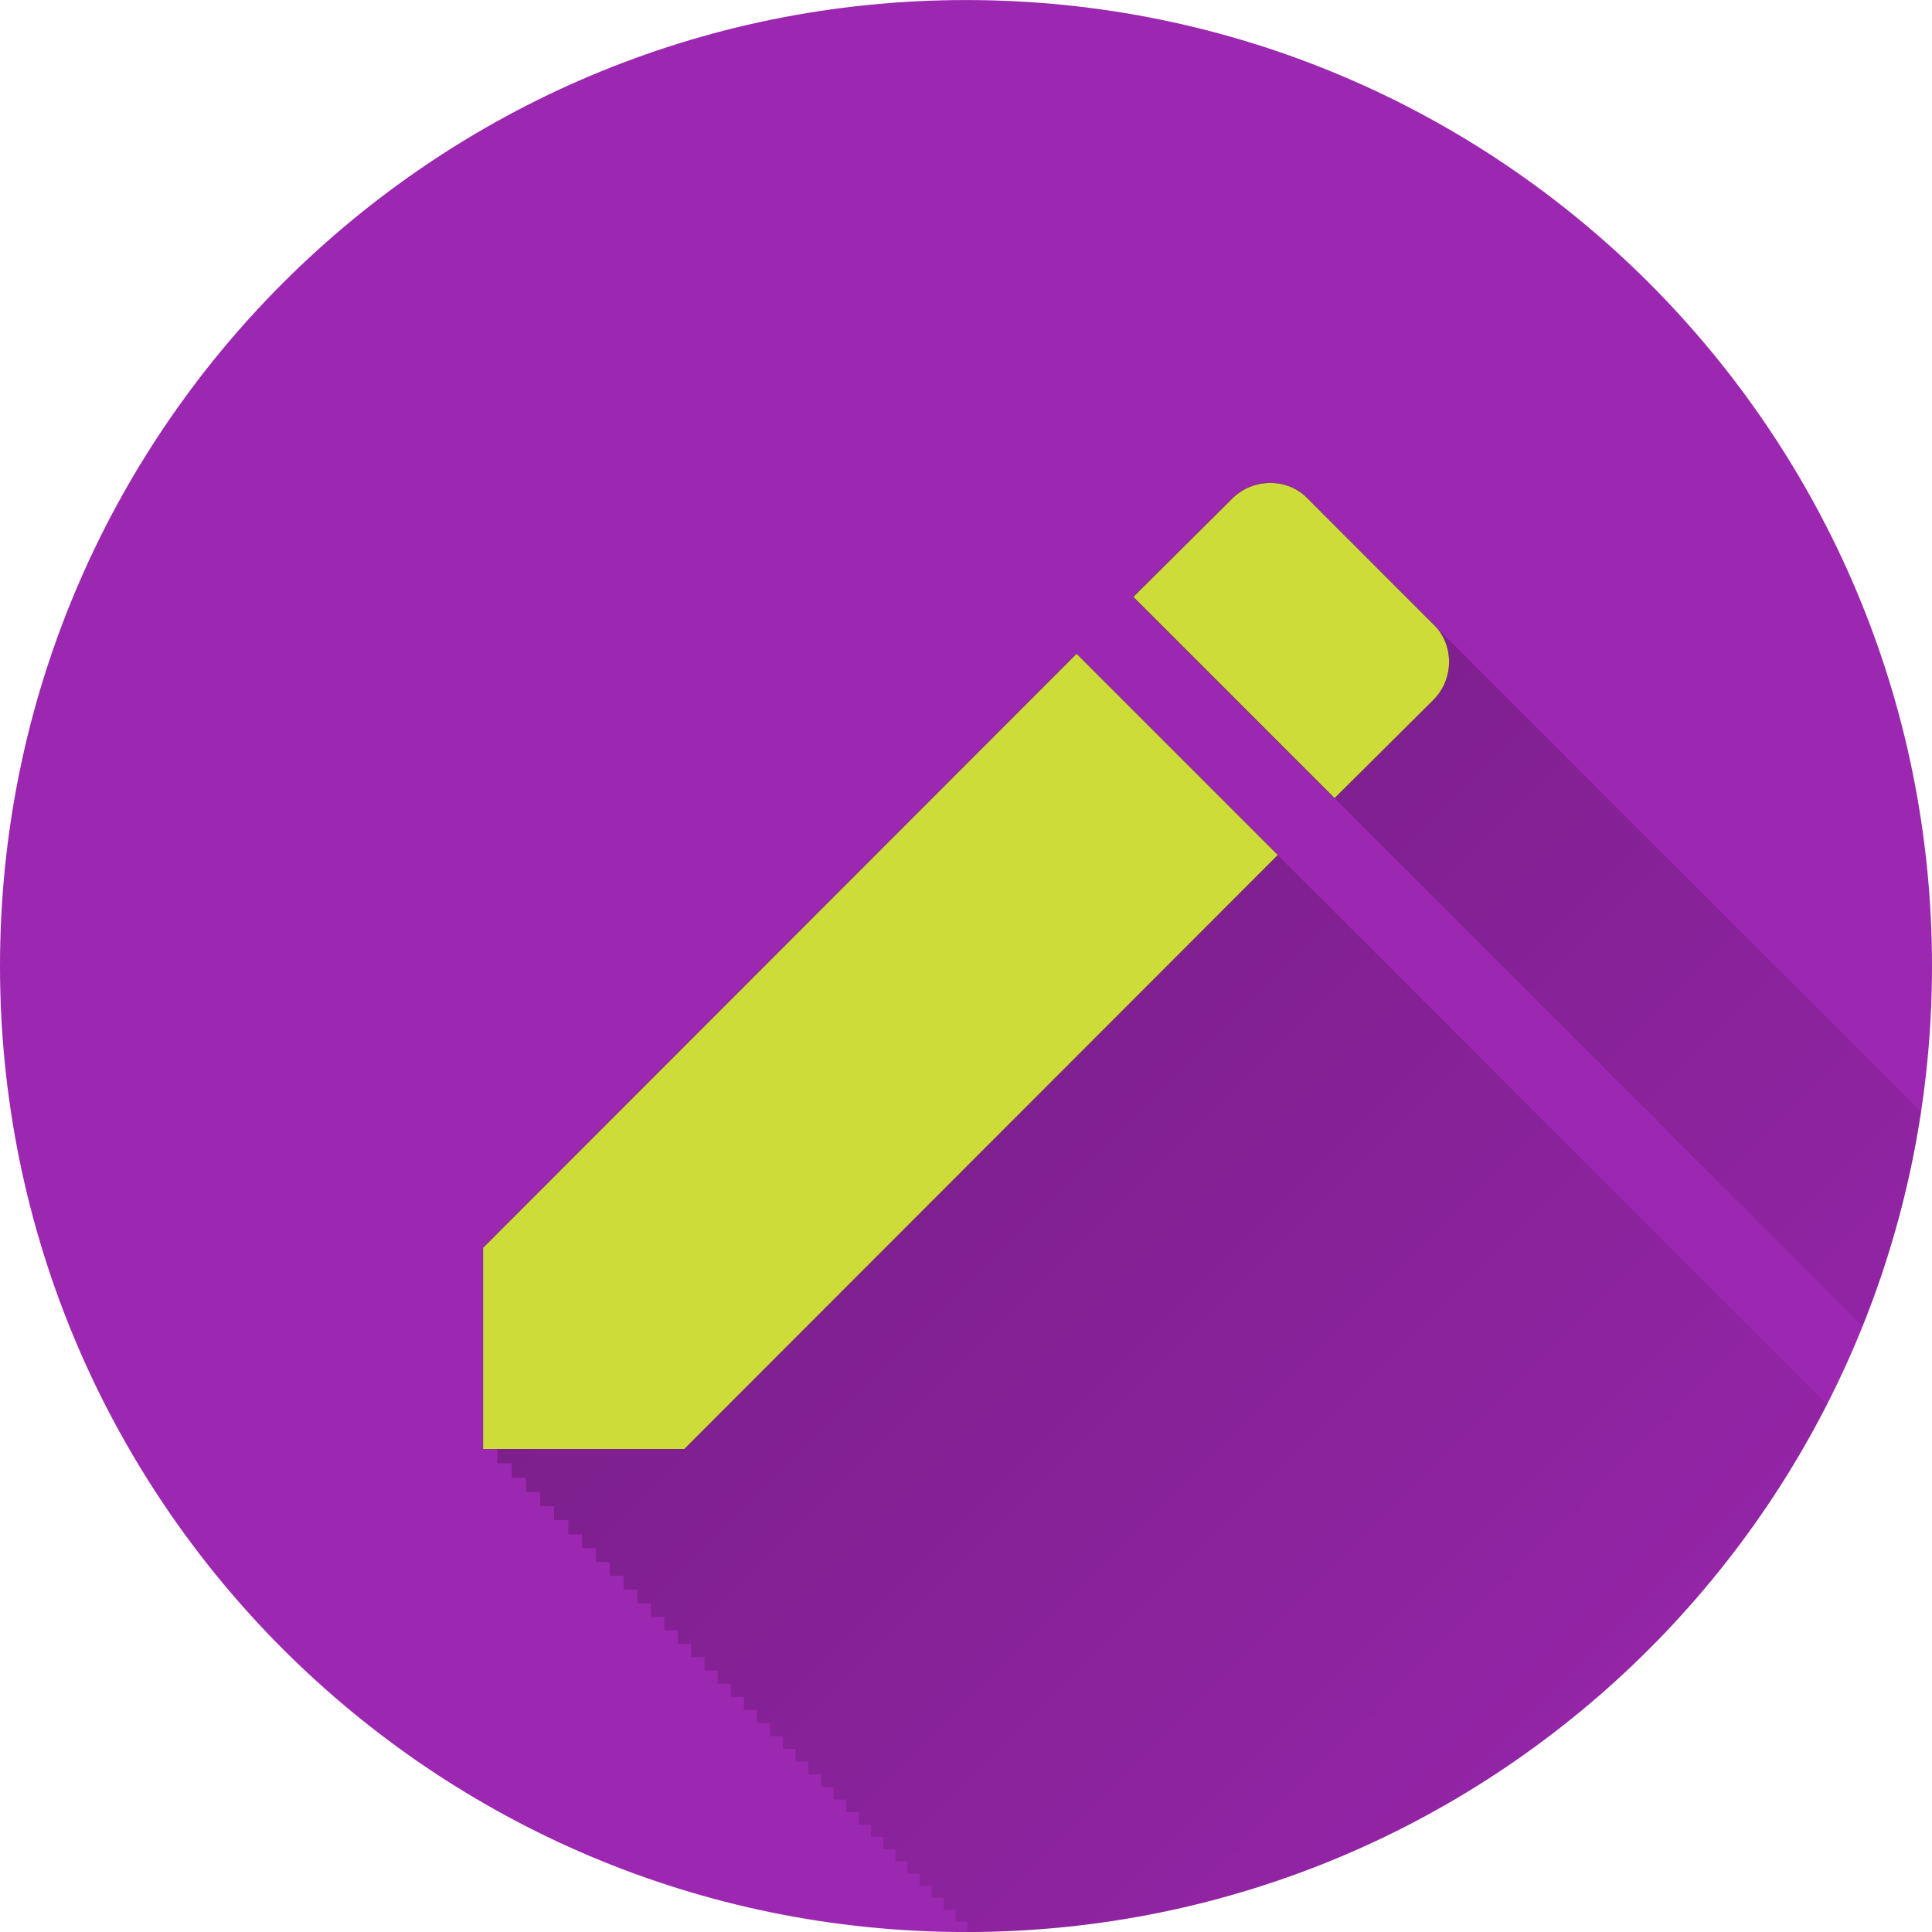
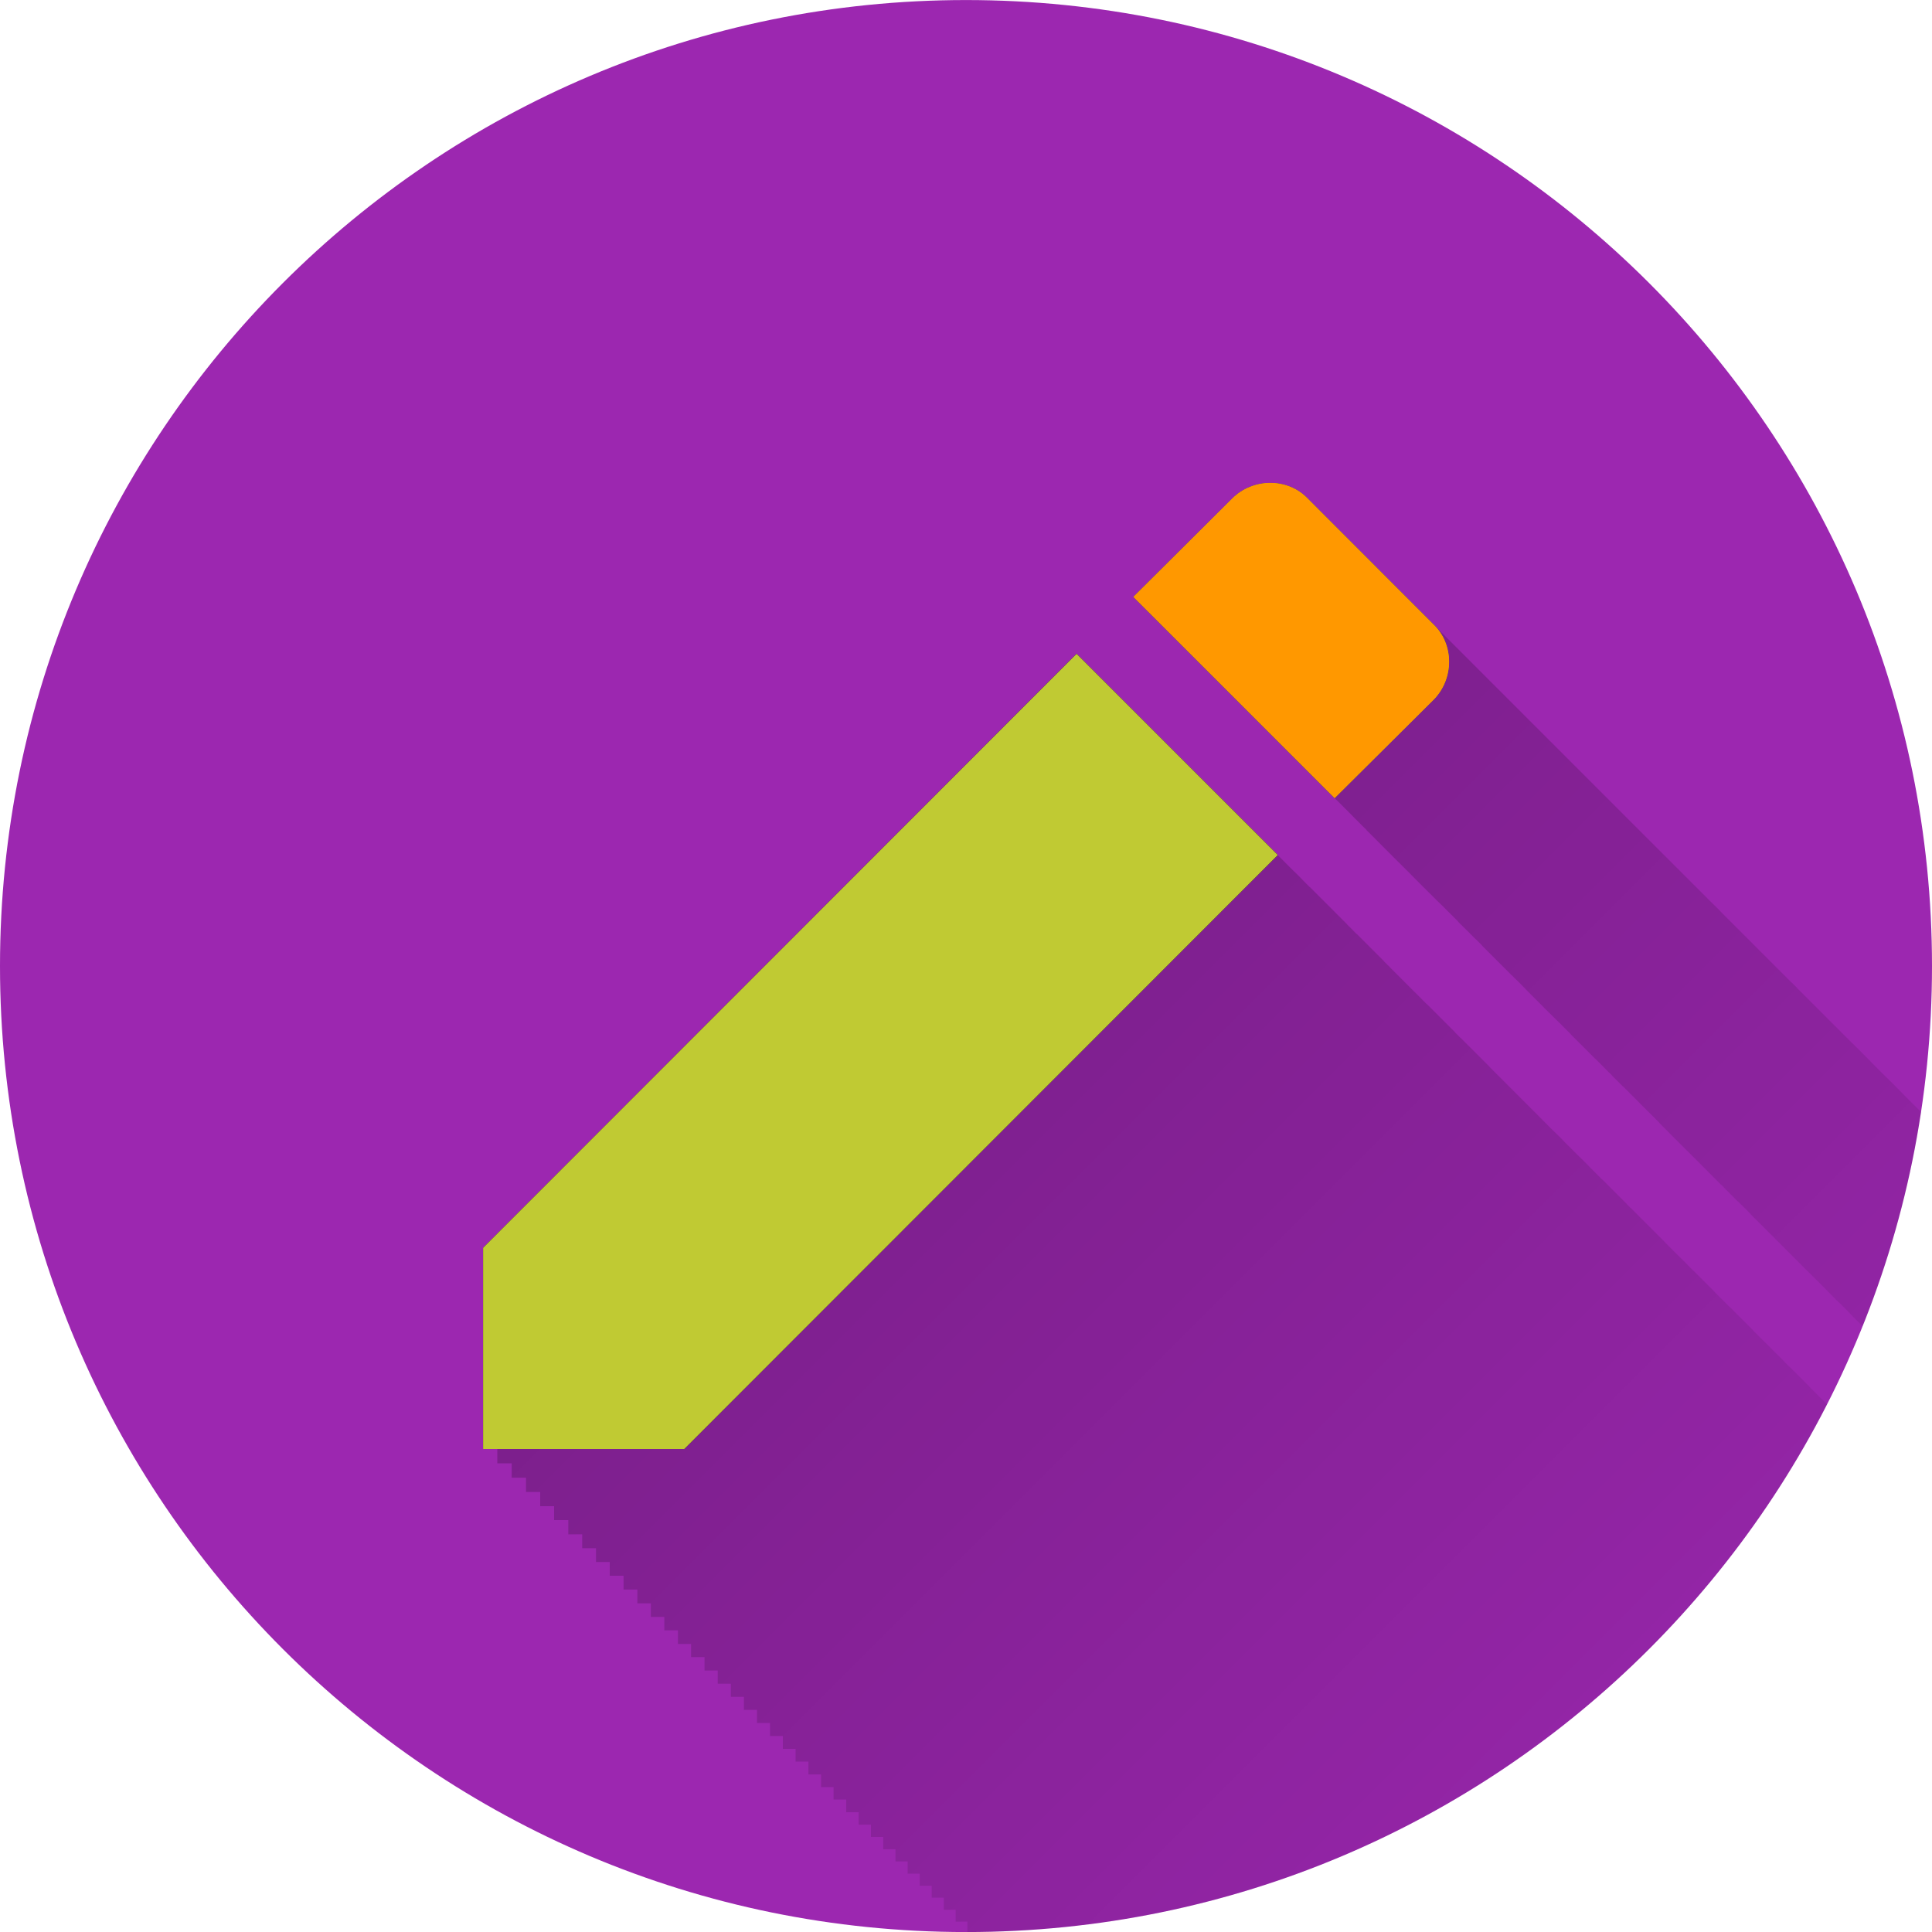
<svg xmlns="http://www.w3.org/2000/svg" xmlns:xlink="http://www.w3.org/1999/xlink" width="5.644mm" height="5.644mm" viewBox="0 0 20 20" id="svg2" version="1.1">
  <defs id="defs4">
    <linearGradient id="linearGradient7149">
      <stop style="stop-color:#000000;stop-opacity:1;" offset="0" id="stop7151" />
      <stop style="stop-color:#000000;stop-opacity:0;" offset="1" id="stop7153" />
    </linearGradient>
    <clipPath clipPathUnits="userSpaceOnUse" id="clipPath12478">
      <circle style="opacity:1;fill:#2196f3;fill-opacity:1;stroke:none;stroke-width:0.051;stroke-miterlimit:4;stroke-dasharray:none;stroke-opacity:1" id="circle12480" cx="10" cy="10" r="10" />
    </clipPath>
    <clipPath id="clipPath5790" clipPathUnits="userSpaceOnUse">
      <circle style="opacity:1;fill:#2196f3;fill-opacity:1;stroke:none;stroke-width:0.051;stroke-miterlimit:4;stroke-dasharray:none;stroke-opacity:1" id="circle5792" cx="10" cy="10" r="10" />
    </clipPath>
    <clipPath clipPathUnits="userSpaceOnUse" id="clipPath5055">
      <circle style="opacity:1;fill:#2196f3;fill-opacity:1;stroke:none;stroke-width:0.051;stroke-miterlimit:4;stroke-dasharray:none;stroke-opacity:1" id="circle5057" cx="10" cy="10" r="10" />
    </clipPath>
    <clipPath id="clipPath5119" clipPathUnits="userSpaceOnUse">
      <circle style="opacity:1;fill:#2196f3;fill-opacity:1;stroke:none;stroke-width:0.051;stroke-miterlimit:4;stroke-dasharray:none;stroke-opacity:1" id="circle5121" cx="10" cy="10" r="10" />
    </clipPath>
    <clipPath clipPathUnits="userSpaceOnUse" id="clipPath5194">
      <circle style="opacity:1;fill:#cddc39;fill-opacity:1;stroke:none;stroke-width:0.051;stroke-miterlimit:4;stroke-dasharray:none;stroke-opacity:1" id="circle5196" cx="10" cy="10" r="10" />
    </clipPath>
    <clipPath id="clipPath6175" clipPathUnits="userSpaceOnUse">
      <circle style="opacity:1;fill:#f44336;fill-opacity:1;stroke:none;stroke-width:0.051;stroke-miterlimit:4;stroke-dasharray:none;stroke-opacity:1" id="circle6177" cx="10" cy="10" r="10" />
    </clipPath>
    <linearGradient xlink:href="#linearGradient7149" id="linearGradient7155" x1="10" y1="10" x2="20" y2="20" gradientUnits="userSpaceOnUse" />
    <clipPath clipPathUnits="userSpaceOnUse" id="clipPath7176">
      <circle style="opacity:1;fill:#9c27b0;fill-opacity:1;stroke:none;stroke-width:0.051;stroke-miterlimit:4;stroke-dasharray:none;stroke-opacity:1" id="circle7178" cx="10" cy="10" r="10" />
    </clipPath>
+     <clipPath clipPathUnits="userSpaceOnUse" id="clipPath4181">
+       <path style="fill:none;fill-rule:evenodd;stroke:#000000;stroke-width:1px;stroke-linecap:butt;stroke-linejoin:miter;stroke-opacity:1" d="m 10.536,5.67 3.482,3.438 L 16.562,6.473 13.304,3.036 Z" id="path4183" />
+     </clipPath>
  </defs>
  <g transform="translate(1058.143,-861.9336)" id="layer1">
    <circle r="10" cy="871.934" cx="-1048.143" id="path4136" style="opacity:1;fill:#9c27b0;fill-opacity:1;stroke:none;stroke-width:0.051;stroke-miterlimit:4;stroke-dasharray:none;stroke-opacity:1" />
  </g>
  <g id="layer2" style="display:inline">
    <path style="fill:none" id="path4" d="m 4,4.033 12,0 0,11.933 -12,0 z" />
    <path d="m 19,19.033 12,0 0,11.933 -12,0 z" id="path9754" style="fill:none" />
    <path d="m 14.838,7.246 c 0.217,-0.217 0.217,-0.578 0,-0.783 L 13.538,5.162 c -0.206,-0.217 -0.567,-0.217 -0.783,0 l -1.022,1.017 2.083,2.083 m -8.815,4.655 0,2.083 2.083,0 6.144,-6.149 -2.083,-2.083 -6.144,6.149 z" id="path6248" />
    <path d="M 13.299 5.148 C 13.156 5.148 13.013 5.202 12.904 5.311 L 11.881 6.328 L 12.902 7.35 L 13.074 7.521 L 13.764 8.211 L 13.777 8.223 L 13.779 8.225 L 13.889 8.334 L 13.965 8.41 L 14.027 8.473 L 14.113 8.559 L 14.143 8.588 L 14.145 8.59 L 14.145 8.592 L 14.15 8.598 L 14.164 8.611 L 14.184 8.631 L 14.217 8.664 L 14.406 8.854 L 14.553 9 L 14.697 9.145 L 14.893 9.34 L 14.895 9.34 L 14.896 9.342 L 14.971 9.416 L 14.986 9.432 L 15.004 9.449 L 15.088 9.533 L 15.09 9.535 L 15.092 9.537 L 15.092 9.539 L 15.094 9.541 L 15.111 9.559 L 15.129 9.576 L 15.17 9.617 L 15.184 9.631 L 15.186 9.633 L 15.189 9.635 L 15.195 9.641 L 15.271 9.717 L 15.297 9.742 L 15.328 9.773 L 15.336 9.781 L 15.34 9.785 L 15.34 9.787 L 15.35 9.797 L 15.379 9.826 L 15.412 9.859 L 15.645 10.092 L 15.646 10.094 L 15.648 10.094 L 15.693 10.139 L 15.719 10.164 L 15.746 10.191 L 15.75 10.195 L 15.777 10.223 L 15.785 10.23 L 15.787 10.232 L 15.787 10.234 L 15.789 10.236 L 15.799 10.246 L 15.832 10.279 L 15.971 10.418 L 15.99 10.438 L 16.109 10.555 L 16.129 10.574 L 16.246 10.691 L 16.25 10.695 L 16.254 10.699 L 16.258 10.703 L 16.258 10.705 L 16.26 10.707 L 16.262 10.709 L 16.502 10.949 L 16.504 10.951 L 16.506 10.953 L 16.508 10.955 L 16.514 10.961 L 16.516 10.961 L 16.518 10.963 L 16.652 11.098 L 16.668 11.113 L 16.684 11.129 L 16.686 11.131 L 16.686 11.133 L 16.688 11.135 L 16.797 11.244 L 16.801 11.246 L 16.803 11.248 L 16.869 11.314 L 16.92 11.365 L 16.99 11.436 L 17.053 11.498 L 17.176 11.621 L 17.178 11.623 L 17.178 11.625 L 17.18 11.627 L 17.182 11.629 L 17.184 11.631 L 17.314 11.762 L 17.445 11.893 L 17.574 12.021 L 17.814 12.262 L 17.818 12.266 L 17.82 12.266 L 17.822 12.268 L 17.832 12.277 L 17.842 12.287 L 17.844 12.289 L 17.844 12.291 L 17.846 12.293 L 17.984 12.432 L 17.986 12.434 L 17.992 12.438 L 18.043 12.488 L 18.086 12.531 L 18.109 12.555 L 18.119 12.564 L 18.121 12.568 L 18.123 12.57 L 18.129 12.576 L 18.154 12.602 L 18.18 12.627 L 18.336 12.783 L 18.461 12.908 L 18.584 13.031 L 18.707 13.154 L 18.709 13.156 L 18.73 13.178 L 18.732 13.178 L 18.734 13.18 L 18.82 13.266 L 18.83 13.275 L 18.844 13.289 L 18.865 13.311 L 18.891 13.336 L 18.908 13.354 L 18.916 13.361 L 18.918 13.363 L 18.92 13.367 L 18.938 13.385 L 19.025 13.473 L 19.031 13.477 L 19.033 13.479 L 19.033 13.48 L 19.035 13.48 L 19.037 13.482 L 19.072 13.518 L 19.09 13.535 L 19.117 13.562 L 19.123 13.568 L 19.125 13.57 L 19.125 13.572 L 19.131 13.578 L 19.145 13.592 L 19.191 13.639 L 19.41 13.857 L 19.414 13.859 L 19.43 13.875 L 19.457 13.902 L 19.459 13.904 L 19.465 13.91 L 19.469 13.914 L 19.471 13.916 L 19.471 13.918 L 19.48 13.928 L 19.52 13.967 L 19.547 13.994 L 19.664 14.111 L 19.779 14.227 L 19.895 14.342 L 20.084 14.531 L 20.086 14.531 L 20.088 14.533 L 20.125 14.57 L 20.166 14.611 L 20.238 14.684 L 20.338 14.783 L 20.34 14.785 L 20.342 14.787 L 20.342 14.789 L 20.344 14.791 L 20.35 14.797 L 20.461 14.908 L 20.574 15.021 L 20.576 15.023 L 20.582 15.027 L 20.594 15.039 L 20.641 15.086 L 20.65 15.096 L 20.66 15.105 L 20.678 15.123 L 20.684 15.129 L 20.746 15.191 L 20.793 15.238 L 20.795 15.24 L 20.797 15.242 L 20.797 15.244 L 20.799 15.246 L 20.801 15.248 L 20.803 15.25 L 20.916 15.363 L 20.928 15.375 L 20.93 15.377 L 20.932 15.377 L 21.01 15.455 L 21.025 15.471 L 21.117 15.562 L 21.135 15.58 L 21.152 15.598 L 21.158 15.604 L 21.158 15.605 L 21.16 15.607 L 21.162 15.609 L 21.166 15.613 L 21.195 15.643 L 21.211 15.658 L 21.223 15.67 L 21.328 15.775 L 21.471 15.918 L 21.473 15.92 L 21.475 15.922 L 21.477 15.922 L 21.539 15.984 L 21.564 16.01 L 21.643 16.088 L 21.652 16.098 L 21.658 16.104 L 21.66 16.105 L 21.66 16.107 L 21.662 16.109 L 21.664 16.111 L 21.822 16.27 L 21.838 16.285 L 21.84 16.285 L 21.842 16.287 L 21.848 16.293 L 21.949 16.395 L 21.992 16.438 L 22.014 16.459 L 22.025 16.471 L 22.027 16.473 L 22.029 16.475 L 22.029 16.477 L 22.148 16.596 L 22.24 16.688 L 22.346 16.793 L 22.443 16.891 L 22.541 16.988 L 22.637 17.084 L 22.639 17.086 L 22.732 17.18 L 22.898 17.346 L 22.9 17.348 L 22.914 17.359 L 22.922 17.367 L 22.93 17.375 L 22.939 17.385 L 22.947 17.393 L 22.98 17.426 L 22.984 17.43 L 22.986 17.432 L 22.986 17.434 L 22.992 17.439 L 23.004 17.451 L 23.027 17.475 L 23.037 17.484 L 23.086 17.533 L 23.092 17.537 L 23.096 17.541 L 23.104 17.549 L 23.107 17.553 L 23.168 17.613 L 23.199 17.645 L 23.227 17.672 L 23.238 17.684 L 23.238 17.686 L 23.24 17.686 L 23.244 17.689 L 23.246 17.691 L 23.246 17.693 L 23.248 17.695 L 23.256 17.703 L 23.266 17.713 L 23.277 17.725 L 23.289 17.736 L 23.379 17.826 L 23.381 17.828 L 23.514 17.961 L 23.518 17.965 L 23.52 17.965 L 23.521 17.967 L 23.521 17.969 L 23.523 17.969 L 23.559 18.004 L 23.592 18.037 L 23.646 18.092 L 23.654 18.1 L 23.68 18.125 L 23.689 18.135 L 23.689 18.137 L 23.691 18.139 L 23.695 18.143 L 23.711 18.158 L 23.723 18.17 L 23.725 18.172 L 23.742 18.189 L 23.756 18.203 L 23.758 18.205 L 23.76 18.207 L 23.764 18.209 L 23.77 18.215 L 23.793 18.238 L 23.82 18.266 L 23.859 18.305 L 23.881 18.326 L 23.887 18.332 L 23.887 18.334 L 23.889 18.336 L 23.893 18.34 L 23.904 18.352 L 23.99 18.438 L 24.074 18.521 L 24.24 18.688 L 24.322 18.77 L 24.404 18.852 L 24.484 18.932 L 24.564 19.012 L 24.633 19.08 L 24.635 19.082 L 24.639 19.084 L 24.641 19.086 L 24.645 19.09 L 24.701 19.146 L 24.723 19.168 L 24.729 19.174 L 24.736 19.182 L 24.74 19.186 L 24.74 19.188 L 24.742 19.189 L 24.799 19.246 L 24.875 19.322 L 24.889 19.336 L 24.891 19.338 L 24.895 19.342 L 24.9 19.348 L 24.922 19.367 L 24.926 19.371 L 24.953 19.398 L 24.959 19.404 L 24.967 19.412 L 24.973 19.418 L 24.973 19.42 L 24.975 19.422 L 24.977 19.424 L 24.986 19.434 L 25.027 19.475 L 25.062 19.51 L 25.064 19.512 L 25.066 19.514 L 25.072 19.518 L 25.074 19.52 L 25.078 19.523 L 25.104 19.549 L 25.113 19.559 L 25.117 19.562 L 25.125 19.57 L 25.139 19.584 L 25.166 19.611 L 25.17 19.615 L 25.172 19.617 L 25.174 19.619 L 25.174 19.621 L 25.176 19.623 L 25.25 19.697 L 25.322 19.77 L 25.324 19.771 L 25.328 19.773 L 25.33 19.775 L 25.332 19.777 L 25.334 19.779 L 25.395 19.84 L 25.396 19.842 L 25.398 19.844 L 25.406 19.852 L 25.416 19.861 L 25.426 19.871 L 25.428 19.873 L 25.428 19.875 L 25.434 19.881 L 25.457 19.904 L 25.465 19.912 L 25.496 19.943 L 25.498 19.945 L 25.504 19.949 L 25.506 19.951 L 25.527 19.973 L 25.535 19.98 L 25.539 19.984 L 25.547 19.992 L 25.555 20 L 25.564 20.01 L 25.566 20.012 L 25.566 20.014 L 25.568 20.016 L 25.57 20.018 L 25.572 20.02 L 25.6 20.047 L 25.604 20.051 L 25.607 20.055 L 25.609 20.057 L 25.611 20.059 L 25.613 20.061 L 25.615 20.062 L 25.617 20.062 L 25.654 20.1 L 25.664 20.109 L 25.674 20.119 L 25.678 20.123 L 25.684 20.129 L 25.686 20.131 L 25.689 20.135 L 25.689 20.137 L 25.691 20.139 L 25.75 20.197 L 25.752 20.199 L 25.754 20.201 L 25.756 20.203 L 25.758 20.205 L 25.764 20.209 L 25.766 20.211 L 25.768 20.213 L 25.77 20.215 L 25.793 20.238 L 25.801 20.246 L 25.807 20.252 L 25.809 20.254 L 25.875 20.32 L 25.879 20.324 L 25.885 20.33 L 25.893 20.338 L 25.9 20.346 L 25.902 20.348 L 25.904 20.35 L 25.904 20.352 L 25.912 20.359 L 25.92 20.367 L 25.928 20.375 L 25.934 20.381 L 25.939 20.387 L 25.947 20.395 L 25.949 20.396 L 25.951 20.398 L 25.955 20.4 L 25.957 20.402 L 25.982 20.428 L 26.004 20.449 L 26.006 20.451 L 26.016 20.461 L 26.047 20.492 L 26.07 20.516 L 26.109 20.555 L 26.111 20.557 L 26.113 20.559 L 26.115 20.561 L 26.115 20.562 L 26.117 20.564 L 26.125 20.572 L 26.133 20.58 L 26.195 20.643 L 26.258 20.705 L 26.379 20.826 L 26.441 20.889 L 26.498 20.945 L 26.5 20.947 L 26.557 21.004 L 26.613 21.061 L 26.67 21.117 L 26.672 21.119 L 26.674 21.121 L 26.688 21.135 L 26.719 21.166 L 26.727 21.174 L 26.729 21.176 L 26.73 21.178 L 26.732 21.178 L 26.758 21.205 L 26.76 21.207 L 26.762 21.209 L 26.773 21.219 L 26.783 21.229 L 26.787 21.232 L 26.787 21.234 L 26.789 21.236 L 26.793 21.24 L 26.82 21.268 L 26.828 21.275 L 26.832 21.279 L 26.834 21.281 L 26.836 21.283 L 26.891 21.338 L 26.996 21.443 L 27.047 21.494 L 27.148 21.596 L 27.197 21.645 L 27.246 21.693 L 27.295 21.742 L 27.342 21.789 L 27.344 21.791 L 27.346 21.793 L 27.359 21.807 L 27.365 21.812 L 27.379 21.826 L 27.381 21.828 L 27.383 21.83 L 27.385 21.832 L 27.387 21.834 L 27.389 21.834 L 27.391 21.836 L 27.396 21.842 L 27.4 21.846 L 27.402 21.848 L 27.402 21.85 L 27.41 21.857 L 27.414 21.861 L 27.42 21.867 L 27.432 21.879 L 27.434 21.881 L 27.479 21.926 L 27.502 21.949 L 27.504 21.951 L 27.508 21.955 L 27.51 21.957 L 27.512 21.959 L 27.514 21.959 L 27.516 21.961 L 27.523 21.969 L 27.527 21.973 L 27.553 21.998 L 27.557 22.002 L 27.557 22.004 L 27.562 22.01 L 27.566 22.014 L 27.609 22.057 L 27.65 22.098 L 27.691 22.139 L 27.732 22.18 L 27.734 22.182 L 27.736 22.184 L 27.77 22.217 L 27.771 22.219 L 27.773 22.221 L 27.775 22.223 L 27.777 22.225 L 27.779 22.227 L 27.781 22.227 L 27.805 22.25 L 27.807 22.252 L 27.807 22.254 L 27.809 22.256 L 27.811 22.258 L 27.85 22.297 L 27.887 22.334 L 27.924 22.371 L 27.926 22.373 L 27.93 22.377 L 27.936 22.381 L 27.961 22.406 L 28.002 22.447 L 28.006 22.451 L 28.01 22.455 L 28.012 22.457 L 28.014 22.459 L 28.016 22.461 L 28.018 22.463 L 28.018 22.465 L 28.02 22.467 L 28.023 22.471 L 28.027 22.475 L 28.029 22.477 L 28.031 22.479 L 28.051 22.498 L 28.053 22.5 L 28.055 22.502 L 28.057 22.504 L 28.059 22.506 L 28.061 22.506 L 28.064 22.51 L 28.068 22.516 L 28.07 22.518 L 28.086 22.533 L 28.09 22.537 L 28.094 22.541 L 28.096 22.543 L 28.16 22.607 L 28.191 22.639 L 28.221 22.668 L 28.25 22.697 L 28.279 22.727 L 28.307 22.754 L 28.334 22.781 L 28.357 22.803 L 28.361 22.807 L 28.387 22.832 L 28.389 22.834 L 28.391 22.836 L 28.393 22.838 L 28.395 22.842 L 28.41 22.857 L 28.438 22.885 L 28.439 22.887 L 28.441 22.889 L 28.443 22.891 L 28.445 22.893 L 28.449 22.896 L 28.453 22.898 L 28.455 22.9 L 28.457 22.902 L 28.459 22.904 L 28.461 22.906 L 28.463 22.908 L 28.465 22.91 L 28.467 22.912 L 28.473 22.918 L 28.473 22.92 L 28.475 22.922 L 28.477 22.924 L 28.479 22.926 L 28.48 22.928 L 28.482 22.93 L 28.484 22.932 L 28.486 22.934 L 28.488 22.936 L 28.49 22.938 L 28.496 22.943 L 28.5 22.945 L 28.502 22.947 L 28.504 22.949 L 28.506 22.951 L 28.508 22.953 L 28.51 22.955 L 28.516 22.963 L 28.518 22.965 L 28.52 22.967 L 28.521 22.969 L 28.523 22.971 L 28.545 22.992 L 28.566 23.014 L 28.568 23.016 L 28.57 23.018 L 28.578 23.025 L 28.58 23.025 L 28.582 23.027 L 28.584 23.029 L 28.588 23.033 L 28.602 23.047 L 28.602 23.049 L 28.619 23.066 L 28.637 23.082 L 28.652 23.098 L 28.666 23.111 L 28.666 23.113 L 28.682 23.129 L 28.709 23.154 L 28.721 23.168 L 28.732 23.178 L 28.742 23.189 L 28.762 23.209 L 28.77 23.217 L 28.777 23.225 L 28.785 23.232 L 28.791 23.238 L 28.803 23.248 L 28.812 23.258 L 28.814 23.26 L 28.814 23.262 L 29.838 22.246 C 30.001 22.083 30.04 21.838 29.957 21.639 C 29.957 21.639 29.955 21.637 29.955 21.637 C 29.928 21.573 29.891 21.513 29.838 21.463 L 29.836 21.461 L 29.834 21.459 L 29.832 21.457 L 29.828 21.453 L 29.824 21.449 L 29.818 21.443 L 29.814 21.439 L 29.807 21.432 L 29.801 21.426 L 29.793 21.418 L 29.783 21.408 L 29.775 21.4 L 29.77 21.395 L 29.766 21.389 L 29.754 21.379 L 29.742 21.367 L 29.73 21.355 L 29.717 21.342 L 29.703 21.328 L 29.689 21.314 L 29.674 21.299 L 29.658 21.283 L 29.641 21.266 L 29.623 21.248 L 29.605 21.23 L 29.586 21.211 L 29.566 21.191 L 29.547 21.172 L 29.525 21.15 L 29.504 21.129 L 29.48 21.105 L 29.457 21.082 L 29.434 21.059 L 29.408 21.033 L 29.383 21.008 L 29.355 20.98 L 29.334 20.959 L 29.332 20.957 L 29.33 20.955 L 29.33 20.953 L 29.312 20.936 L 29.311 20.934 L 29.309 20.934 L 29.303 20.928 L 29.301 20.926 L 29.273 20.898 L 29.244 20.869 L 29.213 20.838 L 29.182 20.807 L 29.15 20.775 L 29.119 20.744 L 29.086 20.711 L 29.053 20.678 L 29.053 20.676 L 29.031 20.654 L 29.029 20.652 L 29.027 20.652 L 29.025 20.65 L 29.018 20.643 L 28.982 20.607 L 28.945 20.57 L 28.914 20.539 L 28.914 20.537 L 28.912 20.535 L 28.91 20.533 L 28.881 20.504 L 28.879 20.502 L 28.877 20.502 L 28.871 20.496 L 28.834 20.459 L 28.795 20.42 L 28.754 20.379 L 28.715 20.34 L 28.674 20.299 L 28.631 20.256 L 28.588 20.213 L 28.545 20.17 L 28.537 20.162 L 28.537 20.16 C 28.537 20.16 28.535 20.158 28.535 20.158 L 28.531 20.154 L 28.529 20.152 L 28.523 20.148 C 28.522 20.147 28.521 20.146 28.52 20.145 L 28.5 20.125 L 28.455 20.08 L 28.455 20.078 L 28.41 20.035 L 28.363 19.988 L 28.316 19.941 L 28.27 19.895 L 28.268 19.893 L 28.225 19.85 C 28.223 19.848 28.222 19.847 28.221 19.846 L 28.17 19.795 L 28.121 19.746 L 28.07 19.695 L 28.018 19.643 L 27.973 19.598 C 27.973 19.598 27.971 19.596 27.971 19.596 L 27.969 19.594 L 27.969 19.592 L 27.967 19.59 L 27.914 19.539 C 27.914 19.539 27.912 19.537 27.912 19.537 L 27.859 19.484 L 27.805 19.43 L 27.752 19.377 L 27.752 19.375 L 27.75 19.373 L 27.717 19.342 L 27.693 19.318 L 27.637 19.262 L 27.578 19.203 L 27.52 19.145 L 27.461 19.086 L 27.406 19.031 L 27.404 19.029 L 27.404 19.027 L 27.402 19.025 L 27.393 19.016 L 27.342 18.967 L 27.279 18.904 L 27.217 18.842 L 27.156 18.781 C 27.156 18.781 27.154 18.779 27.154 18.779 L 27.092 18.717 L 27.027 18.652 L 26.963 18.588 L 26.896 18.521 L 26.83 18.455 L 26.764 18.389 L 26.695 18.32 L 26.627 18.252 L 26.559 18.184 C 26.559 18.184 26.557 18.182 26.557 18.182 L 26.486 18.111 L 26.416 18.041 L 26.344 17.969 L 26.271 17.896 L 26.199 17.824 L 26.125 17.75 L 26.051 17.676 L 25.975 17.6 L 25.898 17.523 L 25.822 17.447 L 25.744 17.369 L 25.666 17.291 L 25.586 17.211 L 25.512 17.137 L 25.512 17.135 L 25.508 17.131 L 25.426 17.051 L 25.346 16.971 L 25.264 16.889 L 25.18 16.805 L 25.096 16.721 L 25.012 16.637 L 24.928 16.553 L 24.842 16.467 L 24.758 16.383 L 24.756 16.379 L 24.738 16.361 L 24.67 16.295 C 24.67 16.295 24.668 16.293 24.668 16.293 L 24.58 16.205 L 24.49 16.115 L 24.402 16.027 L 24.311 15.936 L 24.221 15.846 L 24.129 15.754 L 24.127 15.752 L 24.045 15.67 C 24.044 15.669 24.042 15.667 24.041 15.666 L 24.039 15.664 L 24.037 15.66 L 23.943 15.568 L 23.85 15.475 L 23.754 15.379 L 23.658 15.283 L 23.562 15.188 L 23.471 15.096 L 23.469 15.092 L 23.467 15.09 L 23.369 14.992 L 23.367 14.992 L 23.27 14.895 L 23.17 14.795 L 23.07 14.695 L 22.971 14.596 L 22.869 14.494 L 22.768 14.393 L 22.664 14.289 L 22.561 14.186 L 22.459 14.084 L 22.457 14.08 L 22.455 14.08 L 22.352 13.977 L 22.25 13.875 L 22.246 13.869 L 22.139 13.764 L 22.031 13.656 L 21.924 13.549 L 21.814 13.439 L 21.705 13.33 L 21.6 13.225 L 21.598 13.223 L 21.596 13.221 L 21.596 13.219 L 21.484 13.109 L 21.371 12.996 L 21.26 12.885 L 21.146 12.771 L 21.035 12.66 L 21.035 12.658 L 21.033 12.656 L 20.918 12.543 L 20.803 12.428 L 20.686 12.311 L 20.568 12.193 L 20.451 12.076 L 20.332 11.957 L 20.213 11.838 L 20.094 11.719 L 19.973 11.598 L 19.852 11.477 L 19.732 11.357 C 19.731 11.356 19.73 11.355 19.729 11.354 L 19.611 11.234 L 19.607 11.23 L 19.482 11.107 L 19.359 10.984 L 19.359 10.982 L 19.234 10.857 L 19.146 10.771 L 19.107 10.732 L 18.98 10.605 L 18.854 10.479 L 18.725 10.35 L 18.602 10.227 L 18.602 10.225 L 18.598 10.221 L 18.553 10.176 L 18.547 10.172 C 18.546 10.171 18.544 10.169 18.543 10.168 L 18.467 10.092 L 18.336 9.961 L 18.205 9.83 L 18.074 9.699 L 17.941 9.566 L 17.809 9.434 L 17.809 9.432 L 17.674 9.299 L 17.539 9.164 L 17.404 9.029 L 17.268 8.893 L 17.131 8.756 L 16.992 8.617 L 16.854 8.479 L 16.715 8.34 L 16.574 8.199 L 16.434 8.059 L 16.293 7.918 L 16.15 7.775 L 16.008 7.633 L 15.863 7.488 L 15.719 7.344 L 15.574 7.199 L 15.428 7.053 L 15.281 6.906 L 15.135 6.76 L 14.986 6.611 L 13.688 5.311 C 13.585 5.202 13.442 5.148 13.299 5.148 z M 11.293 6.916 L 5.148 13.066 L 5.148 15.148 L 5.297 15.148 L 5.297 15.297 L 5.445 15.297 L 5.445 15.445 L 5.592 15.445 L 5.592 15.592 L 5.736 15.592 L 5.736 15.736 L 5.883 15.736 L 5.883 15.883 L 6.027 15.883 L 6.027 16.027 L 6.17 16.027 L 6.17 16.17 L 6.312 16.17 L 6.312 16.312 L 6.455 16.312 L 6.455 16.455 L 6.598 16.455 L 6.598 16.598 L 6.738 16.598 L 6.738 16.738 L 6.877 16.738 L 6.877 16.877 L 7.018 16.877 L 7.018 17.018 L 7.154 17.018 L 7.154 17.154 L 7.293 17.154 L 7.293 17.293 L 7.43 17.293 L 7.43 17.43 L 7.566 17.43 L 7.566 17.566 L 7.701 17.566 L 7.701 17.701 L 7.836 17.701 L 7.836 17.836 L 7.971 17.836 L 7.971 17.971 L 8.104 17.971 L 8.104 18.104 L 8.236 18.104 L 8.236 18.236 L 8.369 18.236 L 8.369 18.369 L 8.5 18.369 L 8.5 18.5 L 8.629 18.5 L 8.629 18.629 L 8.76 18.629 L 8.76 18.76 L 8.889 18.76 L 8.889 18.889 L 9.016 18.889 L 9.016 19.016 L 9.143 19.016 L 9.143 19.143 L 9.27 19.143 L 9.27 19.27 L 9.396 19.27 L 9.396 19.396 L 9.521 19.396 L 9.521 19.521 L 9.645 19.521 L 9.645 19.645 L 9.77 19.645 L 9.77 19.77 L 9.893 19.77 L 9.893 19.893 L 10.014 19.893 L 10.014 20.014 L 10.135 20.014 L 10.135 20.135 L 10.256 20.135 L 10.256 20.256 L 10.377 20.256 L 10.377 20.377 L 10.496 20.377 L 10.496 20.496 L 10.613 20.496 L 10.613 20.613 L 10.73 20.613 L 10.73 20.73 L 10.848 20.73 L 10.848 20.848 L 10.965 20.848 L 10.965 20.965 L 11.08 20.965 L 11.08 21.08 L 11.195 21.08 L 11.195 21.195 L 11.309 21.195 L 11.309 21.309 L 11.422 21.309 L 11.422 21.422 L 11.535 21.422 L 11.535 21.535 L 11.646 21.535 L 11.646 21.646 L 11.758 21.646 L 11.758 21.758 L 11.867 21.758 L 11.867 21.867 L 11.977 21.867 L 11.977 21.977 L 12.086 21.977 L 12.086 22.086 L 12.193 22.086 L 12.193 22.193 L 12.301 22.193 L 12.301 22.301 L 12.408 22.301 L 12.408 22.408 L 12.514 22.408 L 12.514 22.514 L 12.619 22.514 L 12.619 22.619 L 12.723 22.619 L 12.723 22.723 L 12.826 22.723 L 12.826 22.826 L 12.93 22.826 L 12.93 22.93 L 13.031 22.93 L 13.031 23.031 L 13.133 23.031 L 13.133 23.133 L 13.234 23.133 L 13.234 23.234 L 13.334 23.234 L 13.334 23.334 L 13.432 23.334 L 13.432 23.432 L 13.531 23.432 L 13.531 23.531 L 13.629 23.531 L 13.629 23.629 L 13.725 23.629 L 13.725 23.725 L 13.822 23.725 L 13.822 23.822 L 13.916 23.822 L 13.916 23.916 L 14.012 23.916 L 14.012 24.012 L 14.105 24.012 L 14.105 24.105 L 14.199 24.105 L 14.199 24.199 L 14.291 24.199 L 14.291 24.291 L 14.383 24.291 L 14.383 24.383 L 14.475 24.383 L 14.475 24.475 L 14.564 24.475 L 14.564 24.564 L 14.654 24.564 L 14.654 24.654 L 14.742 24.654 L 14.742 24.742 L 14.83 24.742 L 14.83 24.83 L 14.918 24.83 L 14.918 24.918 L 15.004 24.918 L 15.004 25.004 L 15.09 25.004 L 15.09 25.09 L 15.176 25.09 L 15.176 25.176 L 15.26 25.176 L 15.26 25.26 L 15.342 25.26 L 15.342 25.342 L 15.426 25.342 L 15.426 25.426 L 15.508 25.426 L 15.508 25.508 L 15.588 25.508 L 15.588 25.588 L 15.67 25.588 L 15.67 25.67 L 15.75 25.67 L 15.75 25.75 L 15.828 25.75 L 15.828 25.828 L 15.906 25.828 L 15.906 25.906 L 15.984 25.906 L 15.984 25.984 L 16.061 25.984 L 16.061 26.061 L 16.137 26.061 L 16.137 26.137 L 16.213 26.137 L 16.213 26.213 L 16.287 26.213 L 16.287 26.287 L 16.361 26.287 L 16.361 26.361 L 16.434 26.361 L 16.434 26.434 L 16.506 26.434 L 16.506 26.506 L 16.578 26.506 L 16.578 26.578 L 16.648 26.578 L 16.648 26.648 L 16.719 26.648 L 16.719 26.719 L 16.789 26.719 L 16.789 26.789 L 16.857 26.789 L 16.857 26.857 L 16.926 26.857 L 16.926 26.926 L 16.992 26.926 L 16.992 26.992 L 17.059 26.992 L 17.059 27.059 L 17.125 27.059 L 17.125 27.125 L 17.189 27.125 L 17.189 27.189 L 17.254 27.189 L 17.254 27.254 L 17.318 27.254 L 17.318 27.318 L 17.381 27.318 L 17.381 27.381 L 17.441 27.381 L 17.441 27.441 L 17.504 27.441 L 17.504 27.504 L 17.564 27.504 L 17.564 27.564 L 17.623 27.564 L 17.623 27.623 L 17.684 27.623 L 17.684 27.684 L 17.74 27.684 L 17.74 27.74 L 17.799 27.74 L 17.799 27.799 L 17.855 27.799 L 17.855 27.855 L 17.912 27.855 L 17.912 27.912 L 17.967 27.912 L 17.967 27.967 L 18.021 27.967 L 18.021 28.021 L 18.076 28.021 L 18.076 28.076 L 18.129 28.076 L 18.129 28.129 L 18.182 28.129 L 18.182 28.182 L 18.232 28.182 L 18.232 28.232 L 18.283 28.232 L 18.283 28.283 L 18.334 28.283 L 18.334 28.334 L 18.383 28.334 L 18.383 28.383 L 18.432 28.383 L 18.432 28.432 L 18.479 28.432 L 18.479 28.479 L 18.527 28.479 L 18.527 28.527 L 18.572 28.527 L 18.572 28.572 L 18.619 28.572 L 18.619 28.619 L 18.664 28.619 L 18.664 28.664 L 18.707 28.664 L 18.707 28.707 L 18.752 28.707 L 18.752 28.752 L 18.793 28.752 L 18.793 28.793 L 18.836 28.793 L 18.836 28.836 L 18.877 28.836 L 18.877 28.877 L 18.918 28.877 L 18.918 28.918 L 18.957 28.918 L 18.957 28.957 L 18.996 28.957 L 18.996 28.996 L 19.035 28.996 L 19.035 29.035 L 19.072 29.035 L 19.072 29.072 L 19.109 29.072 L 19.109 29.109 L 19.145 29.109 L 19.145 29.145 L 19.18 29.145 L 19.18 29.18 L 19.215 29.18 L 19.215 29.215 L 19.248 29.215 L 19.248 29.248 L 19.281 29.248 L 19.281 29.281 L 19.314 29.281 L 19.314 29.314 L 19.346 29.314 L 19.346 29.346 L 19.375 29.346 L 19.375 29.375 L 19.406 29.375 L 19.406 29.406 L 19.436 29.406 L 19.436 29.436 L 19.463 29.436 L 19.463 29.465 L 19.492 29.465 L 19.492 29.492 L 19.52 29.492 L 19.52 29.52 L 19.545 29.52 L 19.545 29.545 L 19.57 29.545 L 19.57 29.57 L 19.596 29.57 L 19.596 29.596 L 19.619 29.596 L 19.619 29.619 L 19.643 29.619 L 19.643 29.643 L 19.666 29.643 L 19.666 29.666 L 19.688 29.666 L 19.688 29.688 L 19.709 29.688 L 19.709 29.709 L 19.729 29.709 L 19.729 29.729 L 19.748 29.729 L 19.748 29.748 L 19.768 29.748 L 19.768 29.768 L 19.785 29.768 L 19.785 29.787 L 19.803 29.787 L 19.803 29.803 L 19.82 29.803 L 19.82 29.82 L 19.836 29.82 L 19.836 29.836 L 19.852 29.836 L 19.852 29.852 L 19.865 29.852 L 19.865 29.865 L 19.879 29.865 L 19.879 29.879 L 19.893 29.879 L 19.893 29.893 L 19.904 29.893 L 19.904 29.904 L 19.916 29.904 L 19.916 29.916 L 19.928 29.916 L 19.928 29.928 L 19.938 29.928 L 19.938 29.938 L 19.947 29.938 L 19.947 29.947 L 19.955 29.947 L 19.955 29.955 L 19.963 29.955 L 19.963 29.963 L 19.971 29.963 L 19.971 29.971 L 19.977 29.971 L 19.977 29.977 L 19.982 29.977 L 19.982 29.982 L 19.986 29.982 L 19.986 29.986 L 19.99 29.986 L 19.99 29.99 L 19.994 29.99 L 19.994 29.994 L 19.996 29.994 L 19.996 29.996 L 19.998 29.996 L 19.998 29.998 L 20 29.998 L 20 30 L 22.082 30 L 22.082 29.998 L 28.225 23.85 L 28.223 23.848 L 28.221 23.846 L 28.217 23.842 L 28.213 23.838 L 28.209 23.832 L 28.203 23.826 L 28.197 23.82 L 28.189 23.814 L 28.182 23.807 L 28.174 23.797 L 28.164 23.789 L 28.154 23.779 L 28.154 23.777 L 28.143 23.768 L 28.131 23.756 L 28.119 23.744 L 28.105 23.73 L 28.092 23.717 L 28.078 23.703 L 28.062 23.688 L 28.047 23.672 L 28.029 23.654 L 28.014 23.639 L 28.014 23.637 L 28 23.623 L 27.998 23.623 L 27.996 23.621 L 27.994 23.619 L 27.992 23.617 L 27.99 23.615 L 27.988 23.613 L 27.979 23.604 L 27.979 23.602 L 27.977 23.6 L 27.975 23.6 L 27.963 23.588 L 27.961 23.586 L 27.959 23.584 L 27.957 23.582 L 27.955 23.58 L 27.936 23.561 L 27.914 23.539 L 27.893 23.518 L 27.869 23.494 L 27.846 23.471 L 27.822 23.447 L 27.797 23.422 L 27.771 23.396 L 27.771 23.395 L 27.746 23.369 L 27.719 23.342 L 27.691 23.314 L 27.689 23.312 L 27.688 23.311 L 27.684 23.307 L 27.682 23.307 L 27.68 23.305 L 27.678 23.303 L 27.676 23.301 L 27.674 23.299 L 27.672 23.297 L 27.67 23.295 L 27.668 23.293 L 27.666 23.291 L 27.664 23.289 L 27.662 23.287 L 27.633 23.258 L 27.633 23.256 L 27.631 23.254 L 27.629 23.252 L 27.627 23.252 L 27.625 23.25 L 27.609 23.234 L 27.607 23.232 L 27.605 23.23 L 27.604 23.229 L 27.602 23.227 L 27.572 23.197 L 27.572 23.195 L 27.541 23.164 L 27.539 23.162 L 27.537 23.16 L 27.535 23.158 L 27.533 23.156 L 27.516 23.139 L 27.514 23.139 L 27.512 23.137 L 27.508 23.133 L 27.475 23.1 L 27.457 23.082 L 27.457 23.08 L 27.455 23.078 L 27.451 23.074 L 27.447 23.07 L 27.445 23.068 L 27.443 23.066 L 27.441 23.064 L 27.439 23.062 L 27.438 23.061 L 27.436 23.059 L 27.428 23.051 L 27.426 23.051 L 27.424 23.049 L 27.408 23.033 L 27.406 23.031 L 27.371 22.996 L 27.369 22.994 L 27.355 22.98 L 27.355 22.979 L 27.354 22.977 L 27.35 22.973 L 27.346 22.969 L 27.342 22.965 L 27.338 22.961 L 27.336 22.959 L 27.299 22.922 L 27.262 22.885 L 27.26 22.883 L 27.227 22.85 L 27.225 22.85 L 27.223 22.848 L 27.184 22.809 L 27.182 22.807 L 27.182 22.805 L 27.152 22.775 L 27.148 22.771 L 27.146 22.77 L 27.145 22.768 L 27.143 22.766 L 27.141 22.764 L 27.133 22.756 L 27.131 22.756 L 27.129 22.754 L 27.104 22.729 L 27.062 22.688 L 27.02 22.645 L 26.979 22.604 L 26.979 22.602 L 26.969 22.592 L 26.967 22.592 L 26.934 22.559 L 26.896 22.521 L 26.893 22.518 L 26.893 22.516 L 26.891 22.514 L 26.846 22.469 L 26.844 22.467 L 26.842 22.465 L 26.818 22.441 L 26.816 22.441 L 26.814 22.439 L 26.812 22.438 L 26.811 22.436 L 26.799 22.424 L 26.797 22.422 L 26.791 22.416 L 26.777 22.402 L 26.777 22.4 L 26.775 22.398 L 26.773 22.396 L 26.768 22.391 L 26.762 22.385 L 26.758 22.381 L 26.756 22.379 L 26.754 22.377 L 26.752 22.375 L 26.75 22.375 L 26.748 22.373 L 26.707 22.332 L 26.705 22.33 L 26.703 22.328 L 26.699 22.324 L 26.693 22.318 L 26.682 22.307 L 26.68 22.305 L 26.68 22.303 L 26.678 22.301 L 26.672 22.295 L 26.668 22.291 L 26.664 22.287 L 26.66 22.283 L 26.658 22.281 L 26.656 22.279 L 26.621 22.244 L 26.619 22.244 L 26.609 22.234 L 26.561 22.186 L 26.561 22.184 L 26.559 22.182 L 26.551 22.174 L 26.549 22.174 L 26.51 22.135 L 26.459 22.084 L 26.408 22.033 L 26.408 22.031 L 26.355 21.979 L 26.303 21.926 L 26.301 21.924 L 26.299 21.922 L 26.293 21.916 L 26.291 21.916 L 26.285 21.91 L 26.248 21.873 L 26.193 21.818 L 26.188 21.812 L 26.166 21.791 L 26.164 21.789 L 26.164 21.787 L 26.162 21.785 L 26.16 21.783 L 26.154 21.777 L 26.148 21.771 L 26.143 21.768 L 26.143 21.766 L 26.141 21.764 L 26.139 21.762 L 26.137 21.762 L 26.086 21.709 L 26.084 21.709 L 26.082 21.707 L 26.08 21.705 L 26.061 21.684 L 26.049 21.672 L 26.037 21.66 L 26.025 21.65 L 26.023 21.648 L 26.01 21.633 L 25.98 21.604 L 25.967 21.592 L 25.965 21.59 L 25.965 21.588 L 25.912 21.535 L 25.91 21.535 L 25.91 21.533 L 25.875 21.498 L 25.873 21.498 L 25.871 21.496 L 25.869 21.494 L 25.85 21.475 L 25.832 21.455 L 25.791 21.416 L 25.791 21.414 L 25.73 21.354 L 25.729 21.352 L 25.721 21.344 L 25.719 21.342 L 25.717 21.342 L 25.715 21.34 L 25.713 21.338 L 25.689 21.312 L 25.668 21.293 L 25.607 21.232 L 25.607 21.23 L 25.545 21.168 L 25.543 21.166 L 25.527 21.15 L 25.525 21.15 L 25.523 21.148 L 25.521 21.146 L 25.52 21.145 L 25.48 21.105 L 25.416 21.041 L 25.393 21.016 L 25.352 20.977 L 25.324 20.947 L 25.289 20.912 L 25.285 20.91 L 25.219 20.844 L 25.217 20.842 L 25.215 20.84 L 25.211 20.836 L 25.203 20.828 L 25.17 20.795 L 25.17 20.793 L 25.168 20.791 L 25.166 20.789 L 25.164 20.787 L 25.162 20.785 L 25.152 20.775 L 25.102 20.725 L 25.1 20.725 L 25.094 20.719 L 25.084 20.709 L 25.016 20.641 L 24.945 20.57 L 24.875 20.5 L 24.852 20.475 L 24.805 20.43 L 24.732 20.357 L 24.717 20.34 L 24.66 20.285 L 24.623 20.246 L 24.588 20.213 L 24.514 20.139 L 24.508 20.133 L 24.498 20.123 L 24.484 20.109 L 24.471 20.096 L 24.449 20.074 L 24.445 20.07 L 24.445 20.068 L 24.443 20.066 L 24.439 20.062 L 24.402 20.025 L 24.4 20.025 L 24.395 20.02 L 24.391 20.016 L 24.379 20.004 L 24.363 19.988 L 24.287 19.912 L 24.211 19.836 L 24.133 19.758 L 24.111 19.734 L 24.055 19.68 L 24.051 19.676 L 24.049 19.674 L 24.049 19.672 L 24.045 19.668 L 24.043 19.666 L 23.977 19.6 L 23.896 19.52 L 23.816 19.439 L 23.734 19.357 L 23.652 19.275 L 23.646 19.271 L 23.633 19.256 L 23.631 19.256 L 23.629 19.254 L 23.627 19.252 L 23.625 19.25 L 23.623 19.248 L 23.621 19.246 L 23.568 19.193 L 23.486 19.111 L 23.486 19.109 L 23.402 19.025 L 23.324 18.947 L 23.322 18.947 L 23.32 18.945 L 23.316 18.941 L 23.23 18.855 L 23.227 18.852 L 23.203 18.826 L 23.191 18.816 L 23.186 18.811 L 23.184 18.809 L 23.184 18.807 L 23.18 18.803 L 23.166 18.789 L 23.154 18.777 L 23.145 18.768 L 23.143 18.766 L 23.141 18.764 L 23.139 18.762 L 23.137 18.762 L 23.135 18.76 L 23.057 18.682 L 23.002 18.625 L 22.969 18.594 L 22.965 18.59 L 22.955 18.58 L 22.943 18.568 L 22.902 18.527 L 22.896 18.521 L 22.895 18.52 L 22.895 18.518 L 22.891 18.514 L 22.881 18.504 L 22.791 18.414 L 22.701 18.324 L 22.658 18.281 L 22.656 18.281 L 22.654 18.279 L 22.648 18.273 L 22.609 18.234 L 22.578 18.201 L 22.518 18.143 L 22.514 18.139 L 22.449 18.074 L 22.449 18.072 L 22.447 18.07 L 22.439 18.062 L 22.438 18.061 L 22.426 18.049 L 22.398 18.021 L 22.396 18.021 L 22.395 18.02 L 22.34 17.965 L 22.332 17.957 L 22.281 17.904 L 22.238 17.863 L 22.205 17.828 L 22.145 17.77 L 22.145 17.768 L 22.049 17.672 L 22.037 17.66 L 22.035 17.66 L 22.033 17.658 L 22.029 17.654 L 21.973 17.596 L 21.951 17.576 L 21.855 17.48 L 21.855 17.479 L 21.758 17.381 L 21.756 17.381 L 21.658 17.283 L 21.561 17.186 L 21.561 17.184 L 21.461 17.084 L 21.439 17.062 L 21.438 17.061 L 21.436 17.061 L 21.359 16.984 L 21.258 16.883 L 21.252 16.877 L 21.24 16.865 L 21.238 16.863 L 21.236 16.861 L 21.236 16.859 L 21.234 16.857 L 21.232 16.855 L 21.219 16.842 L 21.203 16.826 L 21.186 16.809 L 21.17 16.793 L 21.156 16.779 L 21.074 16.697 L 21.072 16.695 L 21.07 16.695 L 21.068 16.693 L 21.061 16.686 L 21.053 16.678 L 20.975 16.598 L 20.949 16.574 L 20.943 16.568 L 20.93 16.555 L 20.914 16.539 L 20.887 16.512 L 20.887 16.51 L 20.883 16.508 L 20.883 16.506 L 20.881 16.504 L 20.875 16.498 L 20.859 16.482 L 20.846 16.469 L 20.838 16.461 L 20.836 16.461 L 20.834 16.459 L 20.832 16.457 L 20.74 16.365 L 20.635 16.26 L 20.635 16.258 L 20.572 16.195 L 20.57 16.193 L 20.568 16.193 L 20.527 16.152 L 20.527 16.15 L 20.436 16.059 L 20.42 16.045 L 20.312 15.938 L 20.25 15.873 L 20.203 15.828 L 20.094 15.719 L 20.088 15.713 L 20.07 15.695 L 20.051 15.676 L 20.004 15.629 L 19.992 15.617 L 19.988 15.613 L 19.988 15.611 L 19.986 15.609 L 19.984 15.607 L 19.918 15.541 L 19.916 15.539 L 19.914 15.539 L 19.873 15.498 L 19.762 15.387 L 19.762 15.385 L 19.754 15.377 L 19.752 15.377 L 19.75 15.375 L 19.748 15.373 L 19.648 15.273 L 19.535 15.16 L 19.529 15.154 L 19.51 15.135 L 19.502 15.127 L 19.498 15.123 L 19.496 15.121 L 19.496 15.119 L 19.494 15.117 L 19.463 15.086 L 19.439 15.062 L 19.422 15.045 L 19.412 15.035 L 19.41 15.035 L 19.307 14.932 L 19.277 14.9 L 19.191 14.816 L 19.176 14.799 L 19.074 14.699 L 19.072 14.697 L 18.982 14.607 L 18.977 14.602 L 18.971 14.596 L 18.971 14.594 L 18.963 14.588 L 18.961 14.586 L 18.961 14.584 L 18.959 14.582 L 18.926 14.549 L 18.924 14.549 L 18.922 14.547 L 18.867 14.49 L 18.84 14.465 L 18.734 14.359 L 18.732 14.357 L 18.732 14.355 L 18.73 14.354 L 18.727 14.35 L 18.723 14.346 L 18.604 14.227 L 18.52 14.143 L 18.518 14.141 L 18.516 14.141 L 18.482 14.107 L 18.445 14.068 L 18.361 13.986 L 18.338 13.961 L 18.24 13.865 L 18.225 13.85 L 18.164 13.789 L 18.156 13.781 L 18.152 13.777 L 18.15 13.775 L 18.148 13.773 L 18.148 13.771 L 18.143 13.766 L 18.119 13.742 L 17.996 13.619 L 17.912 13.535 L 17.91 13.535 L 17.908 13.533 L 17.871 13.496 L 17.748 13.373 L 17.748 13.371 L 17.623 13.246 L 17.533 13.156 L 17.531 13.154 L 17.529 13.154 L 17.496 13.121 L 17.453 13.076 L 17.369 12.994 L 17.242 12.867 L 17.232 12.857 L 17.23 12.855 L 17.23 12.854 L 17.227 12.85 L 17.115 12.738 L 16.986 12.609 L 16.883 12.506 L 16.881 12.506 L 16.879 12.504 L 16.877 12.502 L 16.875 12.5 L 16.855 12.48 L 16.85 12.475 L 16.842 12.467 L 16.842 12.465 L 16.84 12.463 L 16.838 12.461 L 16.762 12.385 L 16.742 12.365 L 16.727 12.35 L 16.596 12.219 L 16.594 12.217 L 16.592 12.215 L 16.59 12.213 L 16.588 12.213 L 16.586 12.211 L 16.463 12.088 L 16.4 12.023 L 16.33 11.955 L 16.197 11.822 L 16.158 11.781 L 16.062 11.688 L 15.928 11.553 L 15.793 11.418 L 15.656 11.281 L 15.52 11.145 L 15.51 11.135 L 15.482 11.107 L 15.453 11.078 L 15.422 11.047 L 15.42 11.045 L 15.42 11.043 L 15.414 11.037 L 15.402 11.025 L 15.383 11.006 L 15.244 10.867 L 15.121 10.744 L 15.119 10.744 L 15.117 10.742 L 15.104 10.729 L 15.082 10.707 L 15.072 10.697 L 15.066 10.691 L 15.062 10.688 L 15.061 10.686 L 15.061 10.684 L 15.004 10.627 L 14.982 10.605 L 14.965 10.588 L 14.824 10.447 L 14.773 10.396 L 14.771 10.396 L 14.77 10.395 L 14.682 10.307 L 14.539 10.164 L 14.396 10.021 L 14.387 10.012 L 14.381 10.004 L 14.367 9.992 L 14.346 9.971 L 14.336 9.961 L 14.33 9.955 L 14.328 9.951 L 14.326 9.949 L 14.311 9.934 L 14.283 9.906 L 14.254 9.877 L 14.109 9.732 L 14.047 9.67 L 14.045 9.67 L 14.043 9.668 L 14.041 9.666 L 13.98 9.604 L 13.963 9.588 L 13.957 9.582 L 13.951 9.576 L 13.945 9.57 L 13.943 9.568 L 13.943 9.566 L 13.941 9.564 L 13.861 9.484 L 13.838 9.461 L 13.818 9.441 L 13.672 9.295 L 13.561 9.184 L 13.559 9.184 L 13.557 9.182 L 13.523 9.148 L 13.438 9.061 L 13.375 9 L 13.199 8.824 L 13.158 8.783 L 13.145 8.77 L 13.145 8.768 L 13.141 8.764 L 13.131 8.754 L 13.051 8.674 L 12.896 8.52 L 12.516 8.139 L 12.502 8.125 L 12.314 7.938 L 12.285 7.91 L 12.025 7.65 L 11.588 7.213 L 11.293 6.916 z " id="path6306" style="fill-opacity:1;fill:url(#linearGradient7155);opacity:0.2" clip-path="url(#clipPath7176)" />
-     <path style="fill:#cddc39" id="path6257" d="m 14.838,7.246 c 0.217,-0.217 0.217,-0.578 0,-0.783 L 13.538,5.162 c -0.206,-0.217 -0.567,-0.217 -0.783,0 l -1.022,1.017 2.083,2.083 m -8.815,4.655 0,2.083 2.083,0 6.144,-6.149 -2.083,-2.083 -6.144,6.149 z" />
+     <path style="fill:#c0ca33" id="path6257" d="m 14.838,7.246 c 0.217,-0.217 0.217,-0.578 0,-0.783 L 13.538,5.162 c -0.206,-0.217 -0.567,-0.217 -0.783,0 l -1.022,1.017 2.083,2.083 m -8.815,4.655 0,2.083 2.083,0 6.144,-6.149 -2.083,-2.083 -6.144,6.149 z" />
+     <path d="m 14.838,7.246 c 0.217,-0.217 0.217,-0.578 0,-0.783 L 13.538,5.162 c -0.206,-0.217 -0.567,-0.217 -0.783,0 l -1.022,1.017 2.083,2.083 m -8.815,4.655 0,2.083 2.083,0 6.144,-6.149 -2.083,-2.083 -6.144,6.149 z" id="path4177" style="fill:#ff9800" clip-path="url(#clipPath4181)" />
  </g>
</svg>
